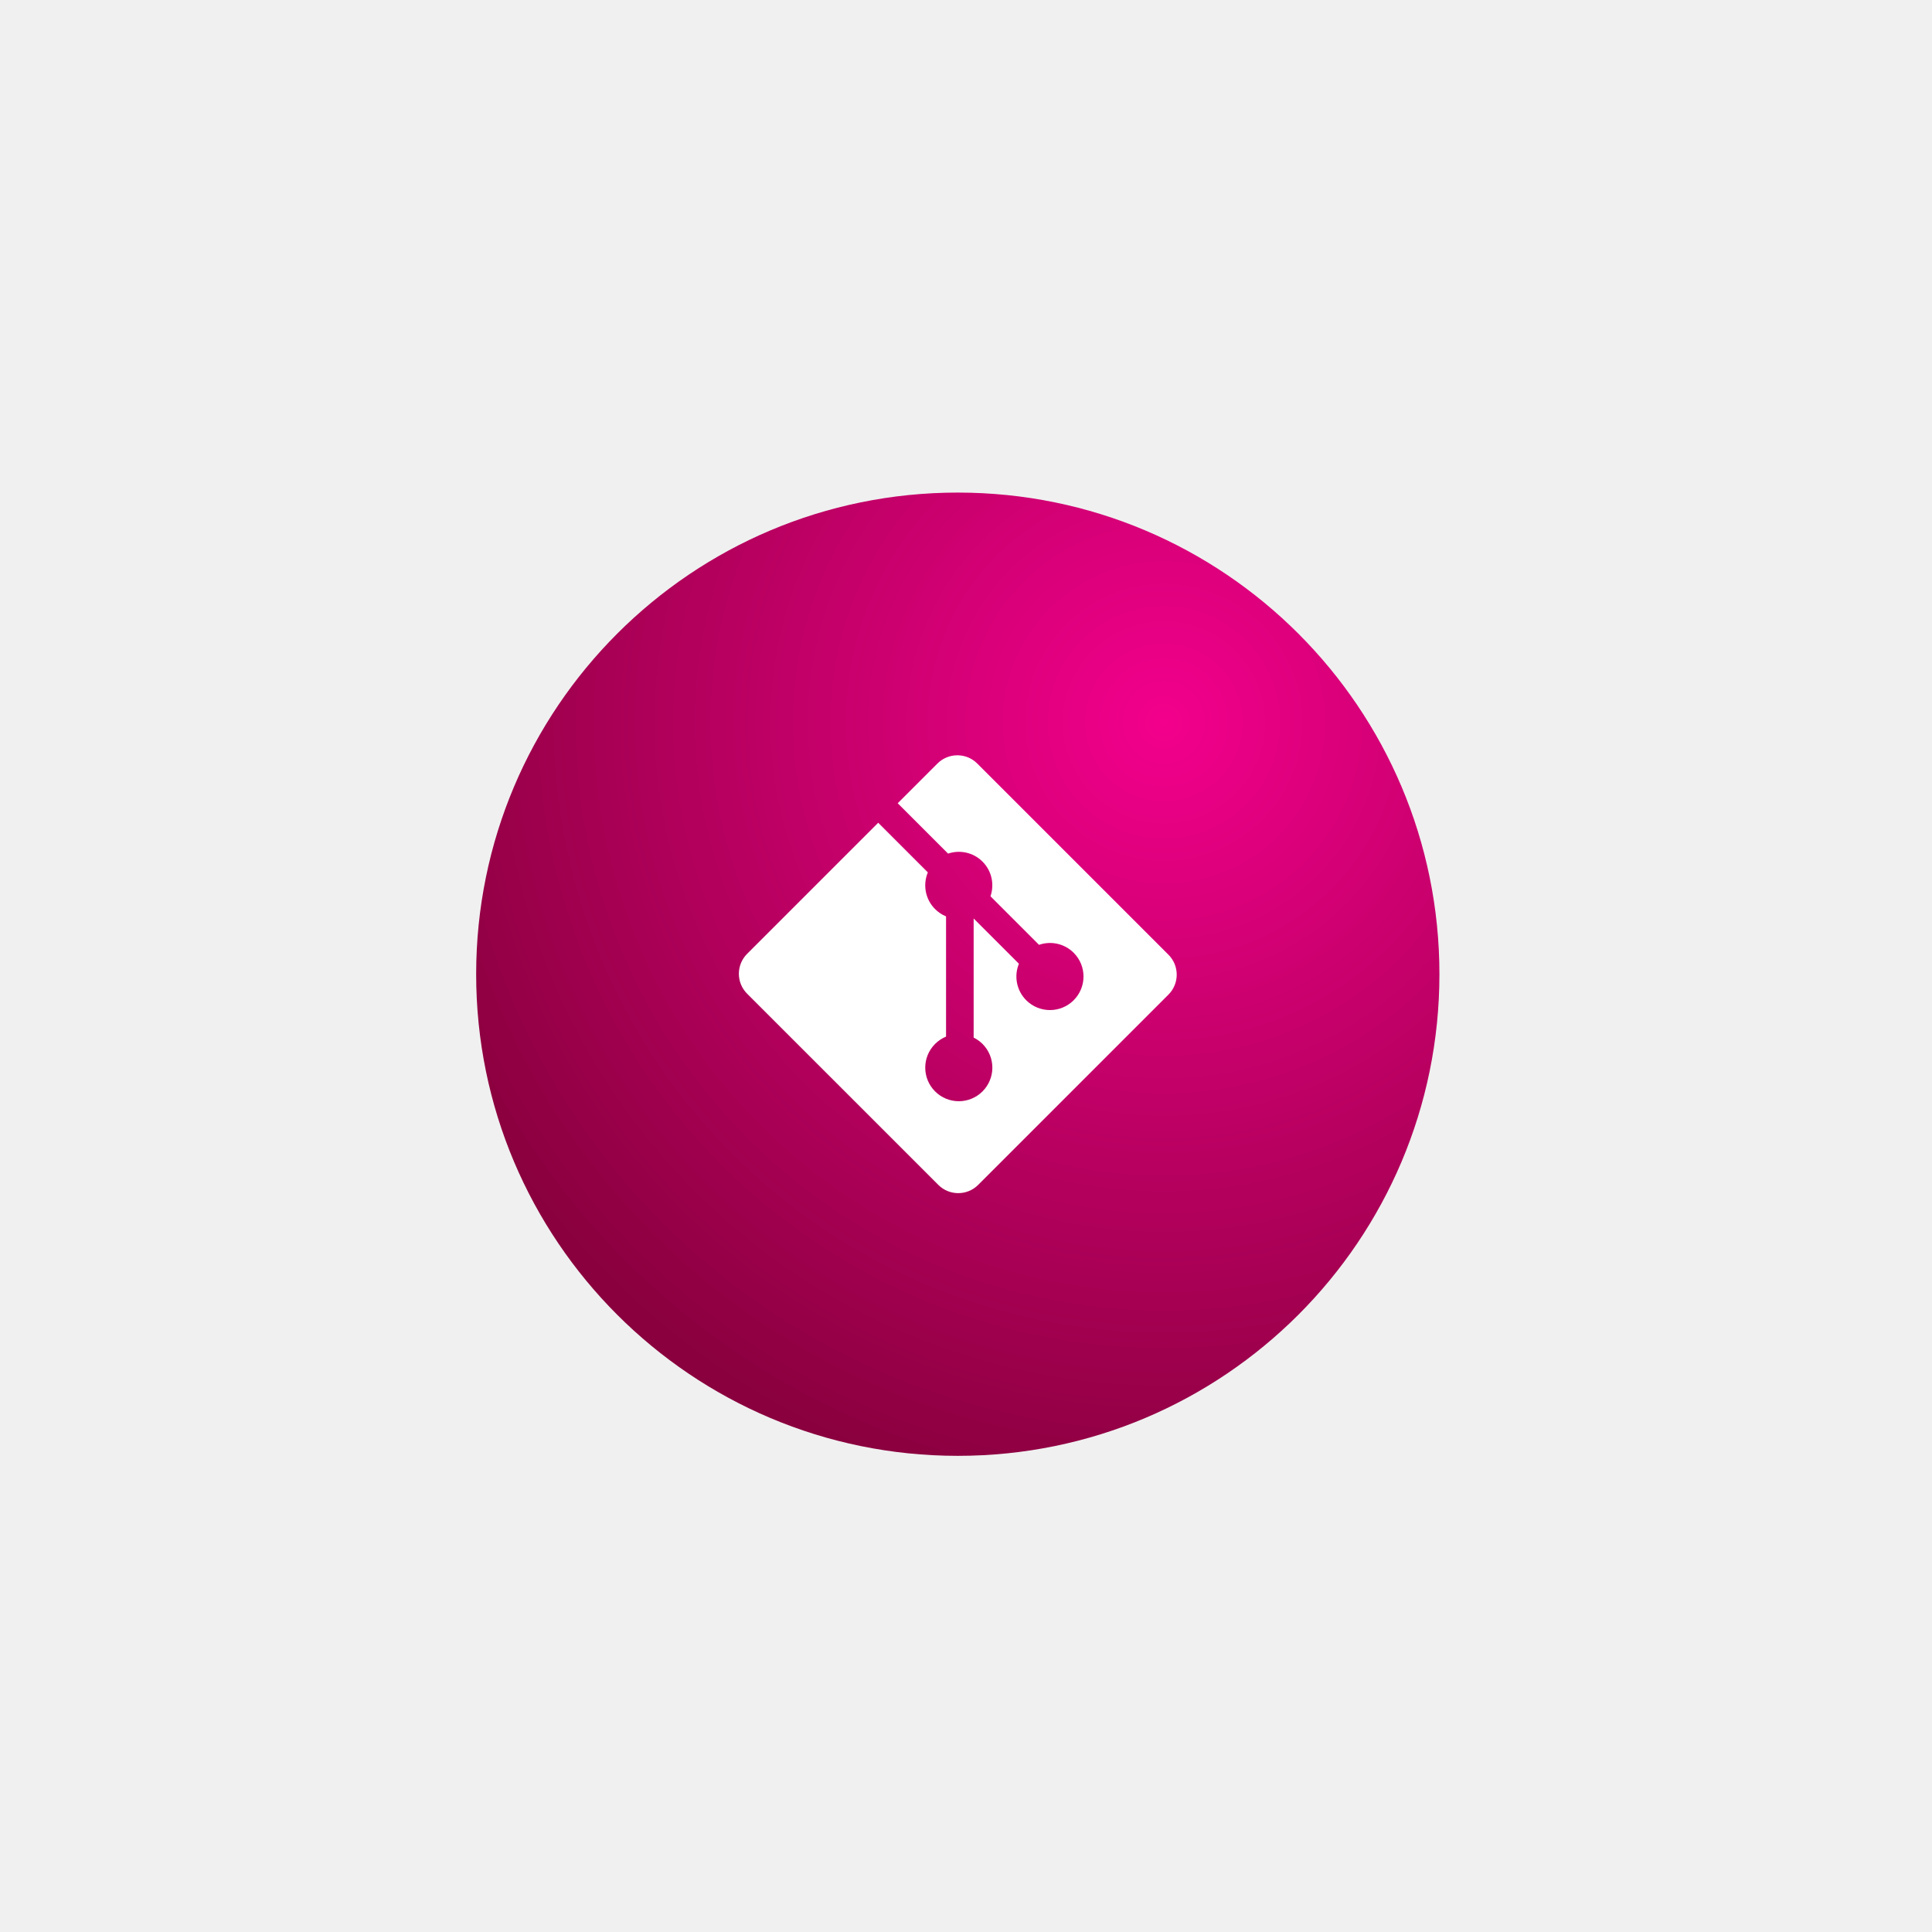
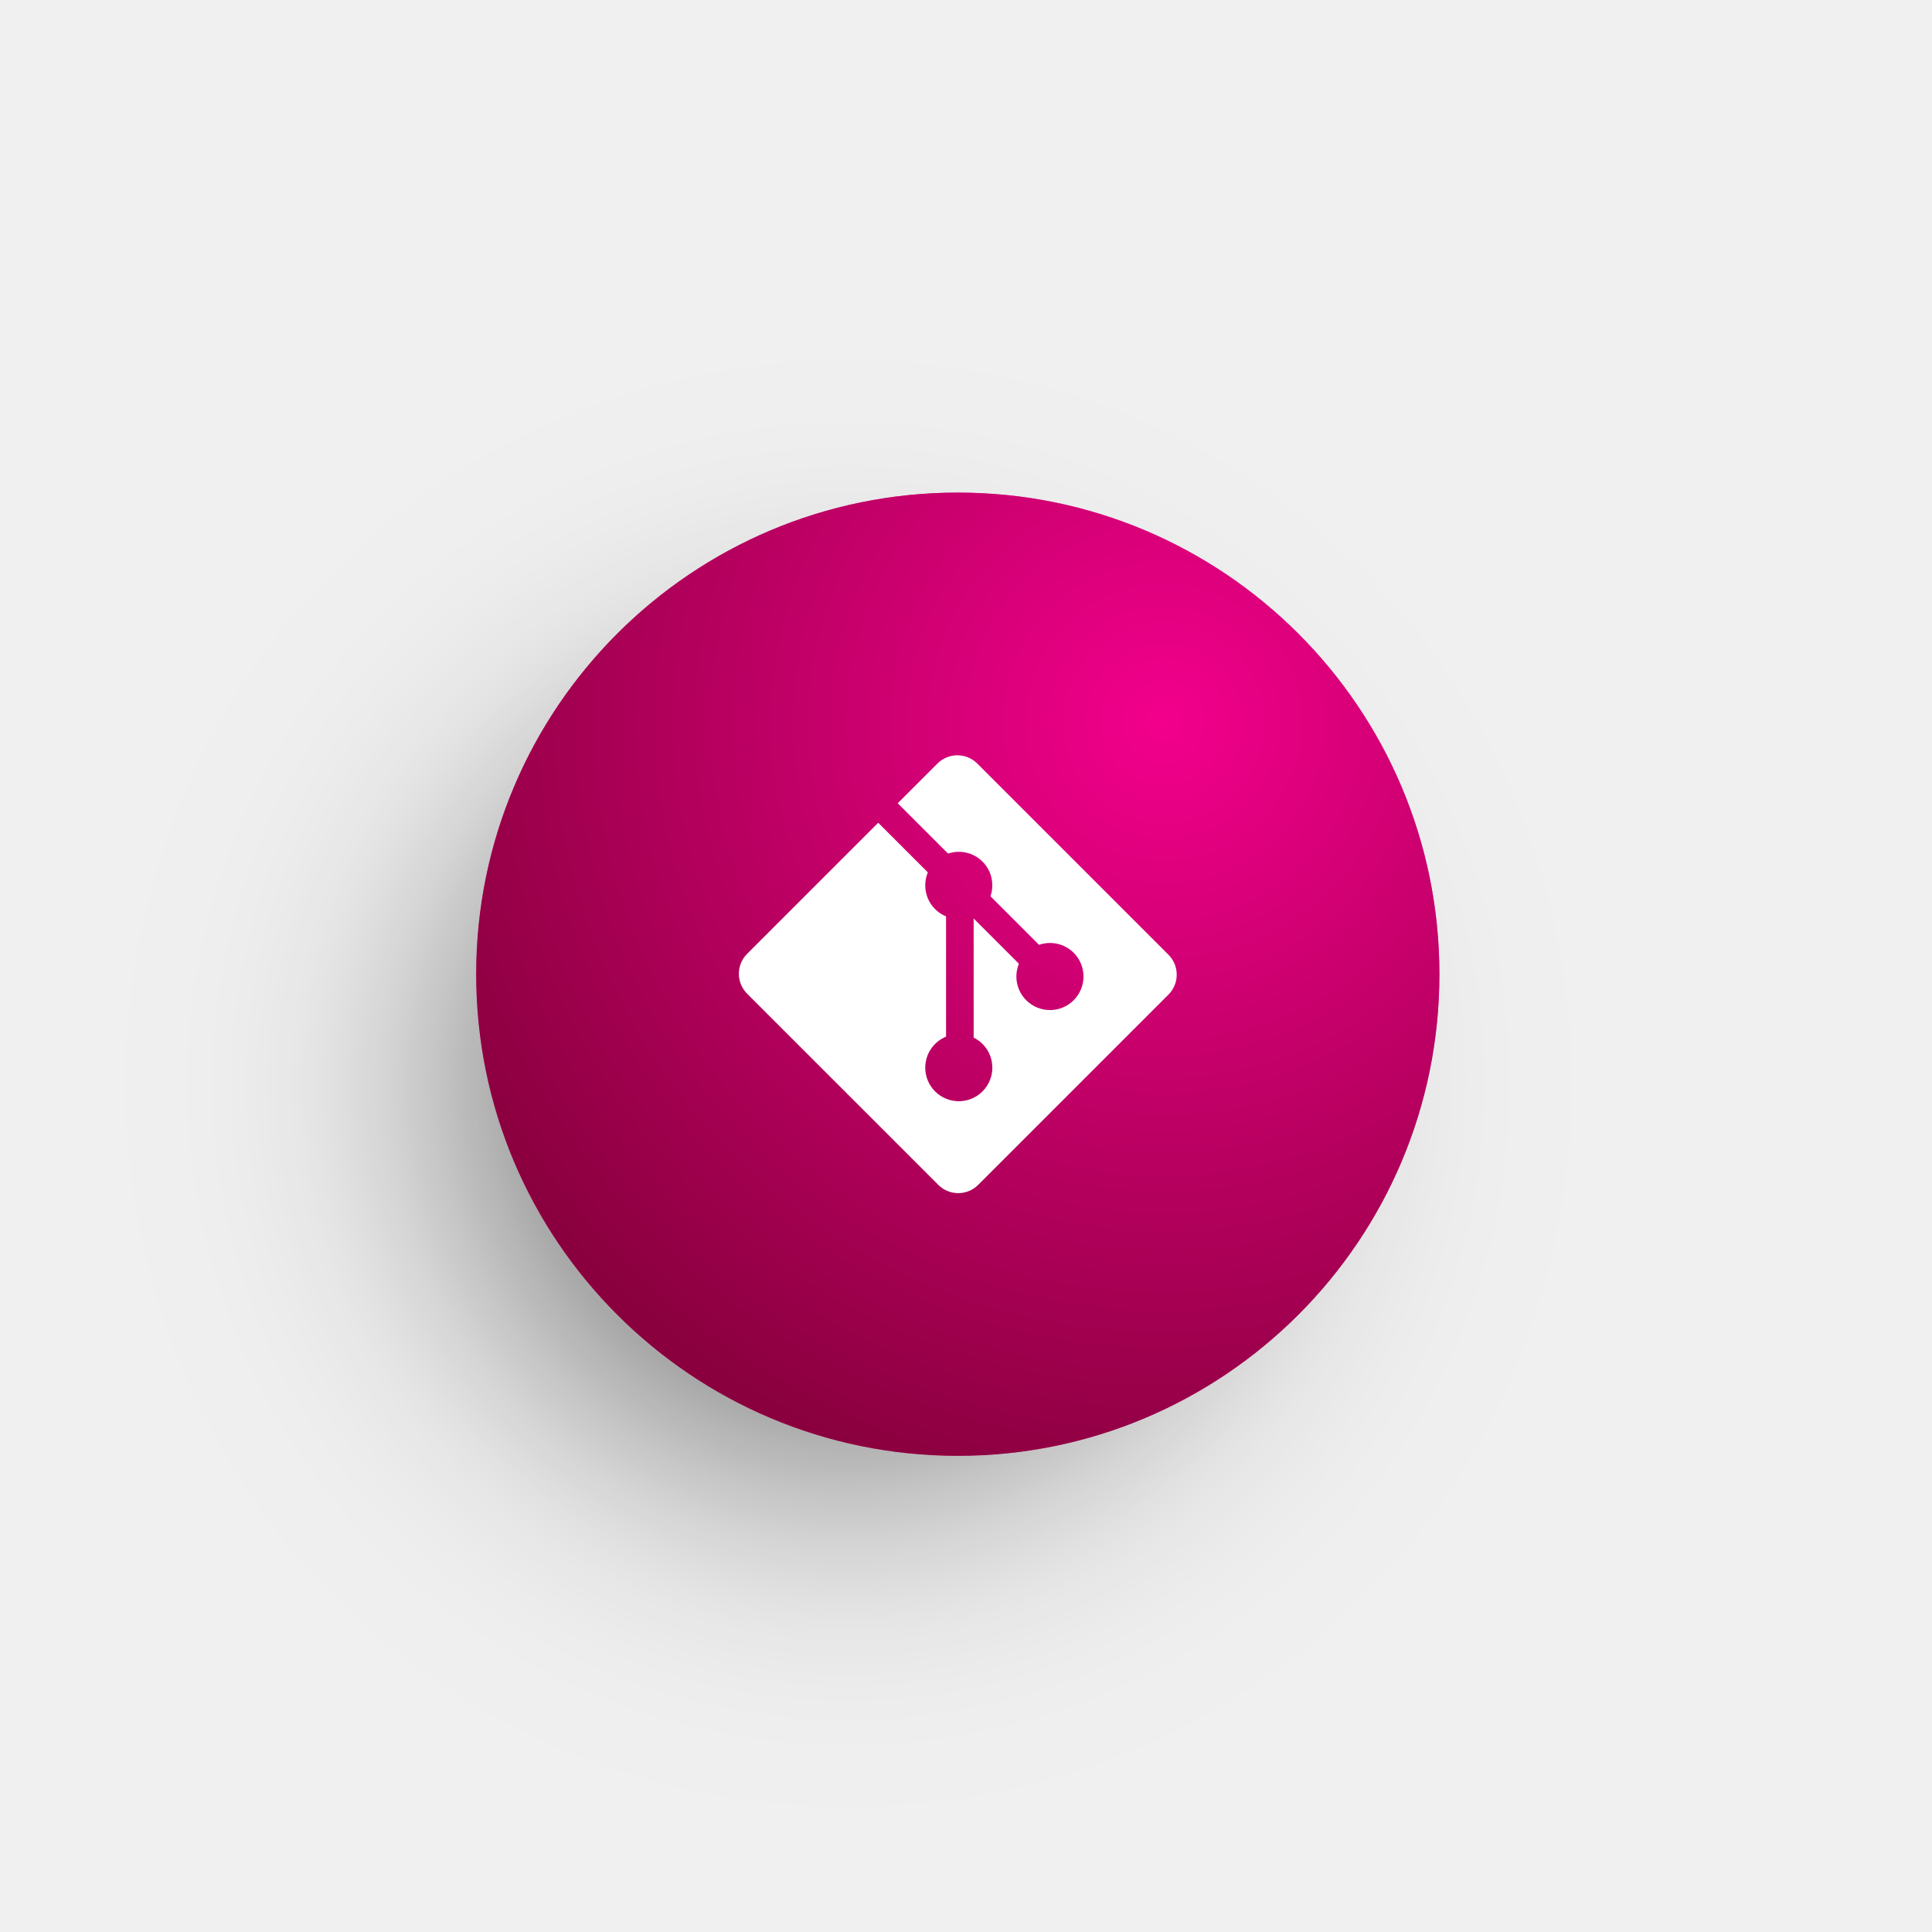
<svg xmlns="http://www.w3.org/2000/svg" width="353px" height="353px" viewBox="0 0 353 353" version="1.1">
  <defs>
    <radialGradient cx="71.565%" cy="23.645%" fx="71.565%" fy="23.645%" r="82.343%" id="radialGradient-4">
      <stop stop-color="#F3008C" offset="0%" />
      <stop stop-color="#8A003E" offset="100%" />
    </radialGradient>
+     <filter id="drop-shadow" x="-100%" y="-100%" width="350%" height="350%">
+       <feGaussianBlur in="SourceAlpha" stdDeviation="30" />
+       <feOffset dx="-20" dy="20" result="offsetblur" />
+       <feComposite in2="offsetblur" operator="in" />
+       <feMerge>
+         <feMergeNode />
+         <feMergeNode in="SourceGraphic" />
+       </feMerge>
+     </filter>
  </defs>
  <g id="git" stroke="none" stroke-width="1" fill="none" fill-rule="evenodd">
    <g transform="translate(87, 90)">
      <g id="color-/-07-burgundy" fill="url(#radialGradient-4)" fill-rule="evenodd">
+         <circle id="shape" filter="url(#drop-shadow)" opacity=".5" cx="88" cy="88" r="88" />
        <circle id="shape" cx="88" cy="88" r="88" />
      </g>
      <path d="M126.491,84.436 L91.562,49.509 C89.552,47.497 86.289,47.497 84.276,49.509 L77.023,56.762 L86.224,65.963 C88.362,65.241 90.814,65.725 92.519,67.43 C94.231,69.145 94.712,71.618 93.972,73.763 L102.84,82.631 C104.985,81.891 107.46,82.37 109.174,84.086 C111.568,86.48 111.568,90.359 109.174,92.755 C106.778,95.15 102.898,95.15 100.502,92.755 C98.701,90.952 98.256,88.306 99.168,86.087 L90.898,77.818 L90.897,99.58 C91.481,99.869 92.032,100.255 92.519,100.739 C94.913,103.133 94.913,107.013 92.519,109.41 C90.123,111.805 86.242,111.805 83.85,109.41 C81.455,107.013 81.455,103.133 83.85,100.739 C84.441,100.149 85.126,99.702 85.856,99.402 L85.856,77.437 C85.126,77.138 84.442,76.694 83.85,76.099 C82.035,74.287 81.599,71.625 82.529,69.397 L73.46,60.326 L49.51,84.275 C47.497,86.288 47.497,89.551 49.51,91.563 L84.439,126.491 C86.45,128.503 89.712,128.503 91.725,126.491 L126.491,91.725 C128.503,89.713 128.503,86.448 126.491,84.436" id="logo-git" fill="#FFFFFF" />
    </g>
  </g>
</svg>
